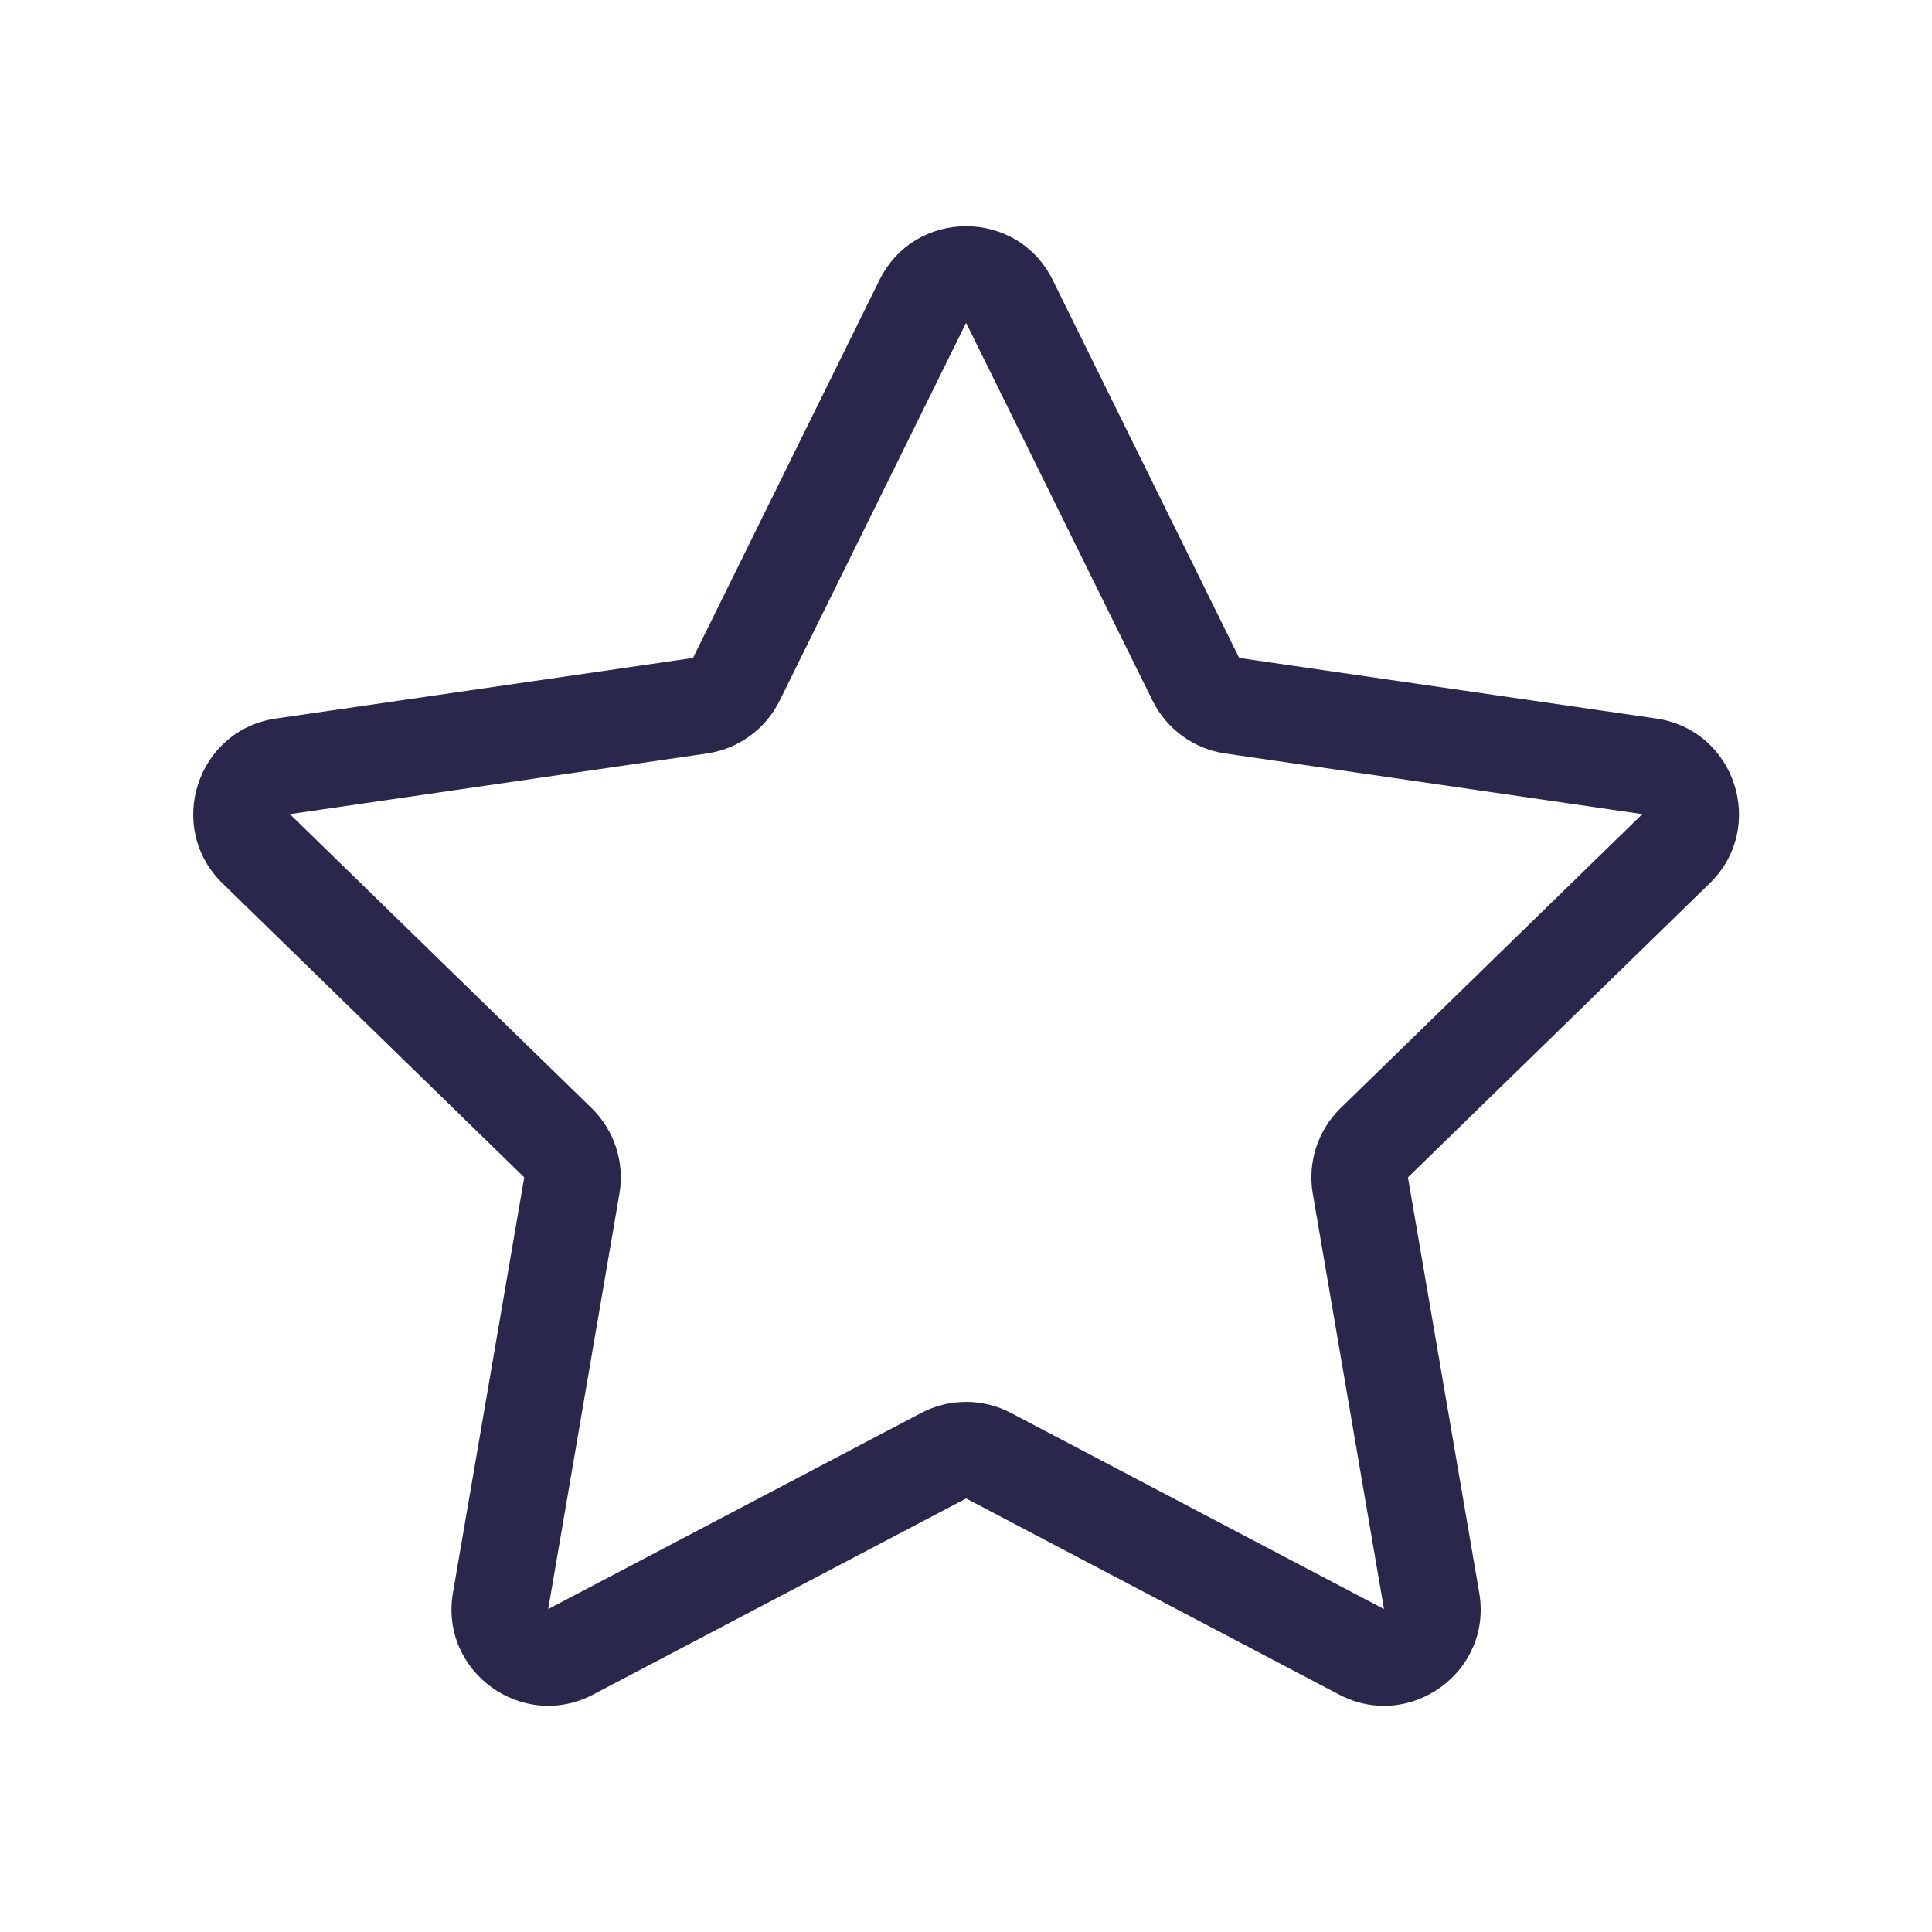
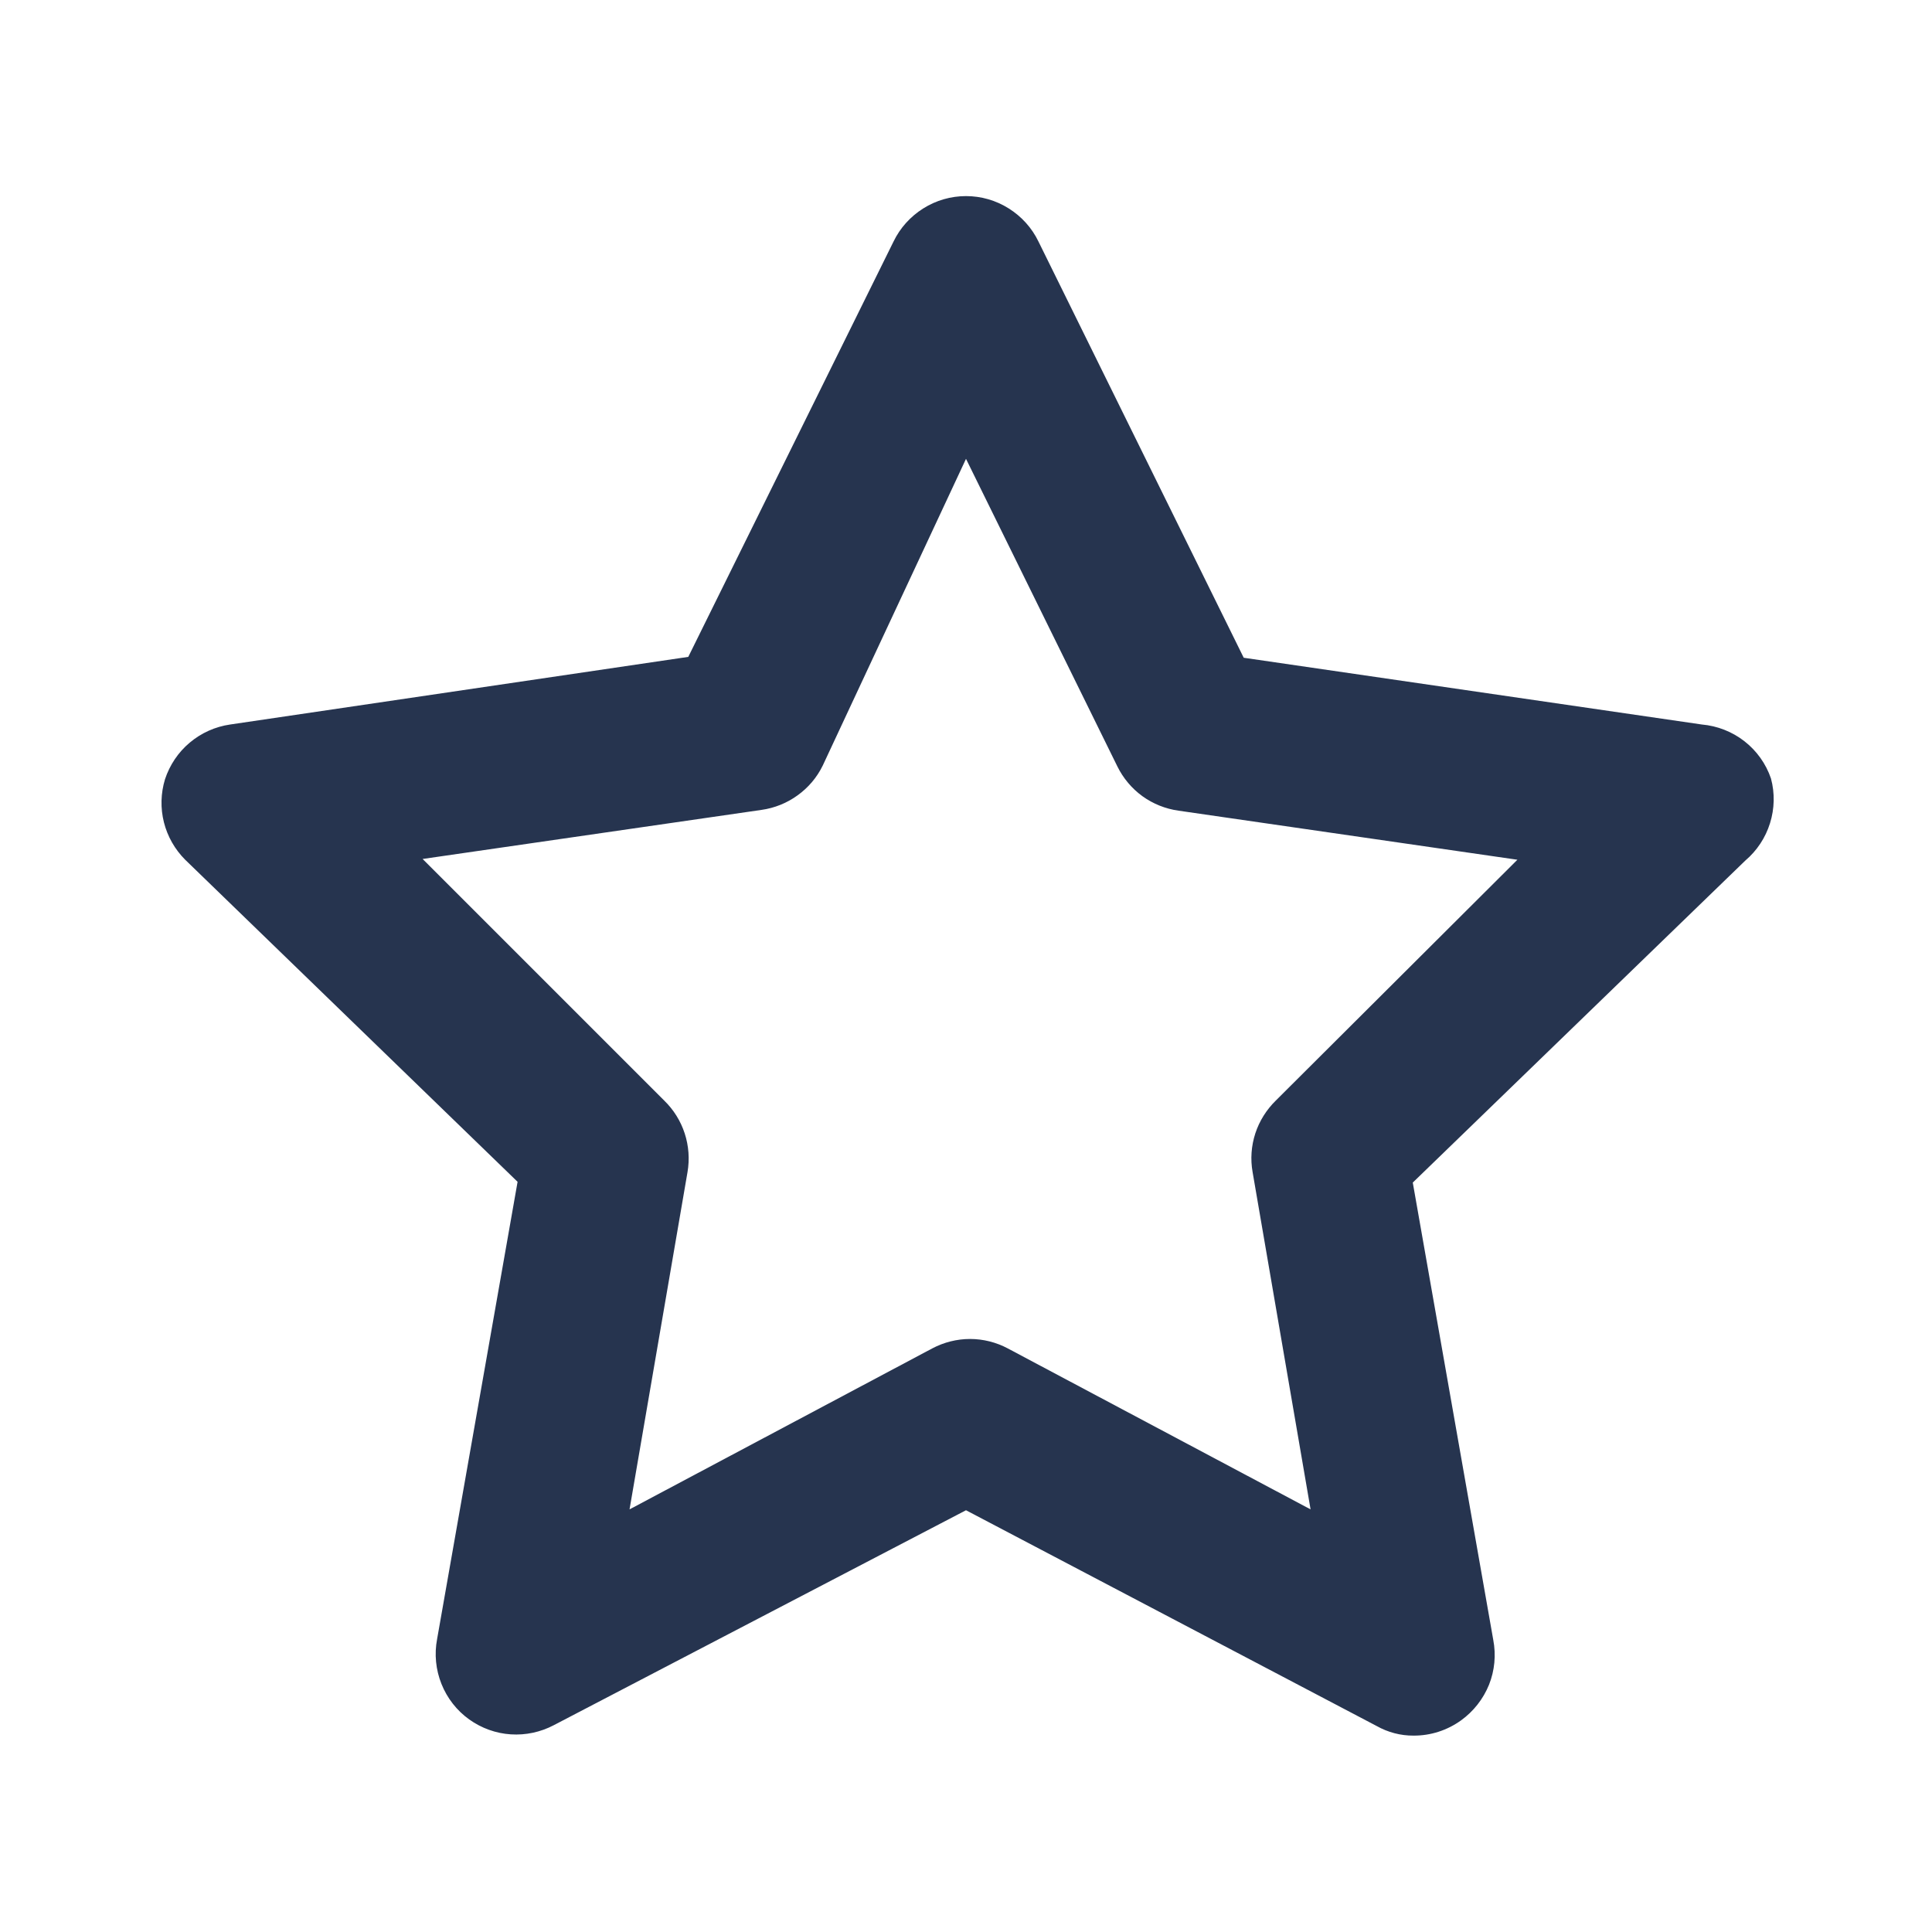
<svg xmlns="http://www.w3.org/2000/svg" width="20" height="20" viewBox="0 0 20 20" fill="none">
-   <path d="M9.104 2.899C9.471 2.156 10.531 2.156 10.898 2.899L12.828 6.811L17.145 7.438C17.965 7.557 18.293 8.565 17.699 9.144L14.575 12.188L15.313 16.488C15.453 17.304 14.596 17.927 13.862 17.542L10.001 15.512L6.14 17.542C5.407 17.927 4.549 17.304 4.689 16.488L5.427 12.188L2.303 9.144C1.71 8.565 2.037 7.557 2.857 7.438L7.174 6.811L9.104 2.899ZM10.001 3.342L8.071 7.253C7.925 7.548 7.643 7.753 7.318 7.8L3.001 8.428L6.125 11.472C6.36 11.702 6.468 12.033 6.412 12.357L5.675 16.657L9.536 14.627C9.827 14.474 10.175 14.474 10.466 14.627L14.327 16.657L13.59 12.357C13.534 12.033 13.642 11.702 13.877 11.472L17.001 8.428L12.684 7.8C12.359 7.753 12.077 7.548 11.931 7.253L10.001 3.342Z" fill="#29284C" />
+   <path d="M18.333 8.059C18.281 7.906 18.185 7.772 18.058 7.673C17.931 7.574 17.777 7.514 17.617 7.5L12.875 6.809L10.75 2.5C10.682 2.359 10.575 2.241 10.443 2.158C10.31 2.074 10.157 2.03 10 2.03C9.843 2.03 9.69 2.074 9.557 2.158C9.425 2.241 9.318 2.359 9.25 2.5L7.125 6.8L2.383 7.5C2.229 7.522 2.084 7.587 1.965 7.687C1.845 7.787 1.757 7.919 1.708 8.067C1.664 8.212 1.66 8.366 1.697 8.513C1.734 8.659 1.81 8.793 1.917 8.9L5.358 12.234L4.525 16.967C4.495 17.123 4.511 17.285 4.57 17.432C4.629 17.58 4.729 17.708 4.858 17.8C4.984 17.89 5.133 17.944 5.288 17.954C5.442 17.964 5.596 17.931 5.733 17.859L10 15.634L14.25 17.867C14.367 17.933 14.499 17.968 14.633 17.967C14.81 17.968 14.982 17.912 15.125 17.809C15.254 17.716 15.354 17.588 15.414 17.441C15.473 17.293 15.488 17.132 15.458 16.975L14.625 12.242L18.067 8.909C18.187 8.807 18.276 8.673 18.323 8.522C18.37 8.372 18.374 8.211 18.333 8.059ZM13.208 11.392C13.111 11.487 13.037 11.604 12.995 11.733C12.953 11.862 12.943 12 12.967 12.134L13.567 15.625L10.433 13.959C10.313 13.895 10.178 13.861 10.042 13.861C9.905 13.861 9.771 13.895 9.65 13.959L6.517 15.625L7.117 12.134C7.14 12 7.13 11.862 7.088 11.733C7.046 11.604 6.973 11.487 6.875 11.392L4.375 8.892L7.883 8.384C8.018 8.365 8.147 8.313 8.257 8.233C8.368 8.153 8.457 8.048 8.517 7.925L10 4.75L11.567 7.934C11.627 8.056 11.716 8.162 11.826 8.242C11.937 8.322 12.065 8.373 12.2 8.392L15.708 8.9L13.208 11.392Z" fill="#26344F" />
</svg>
